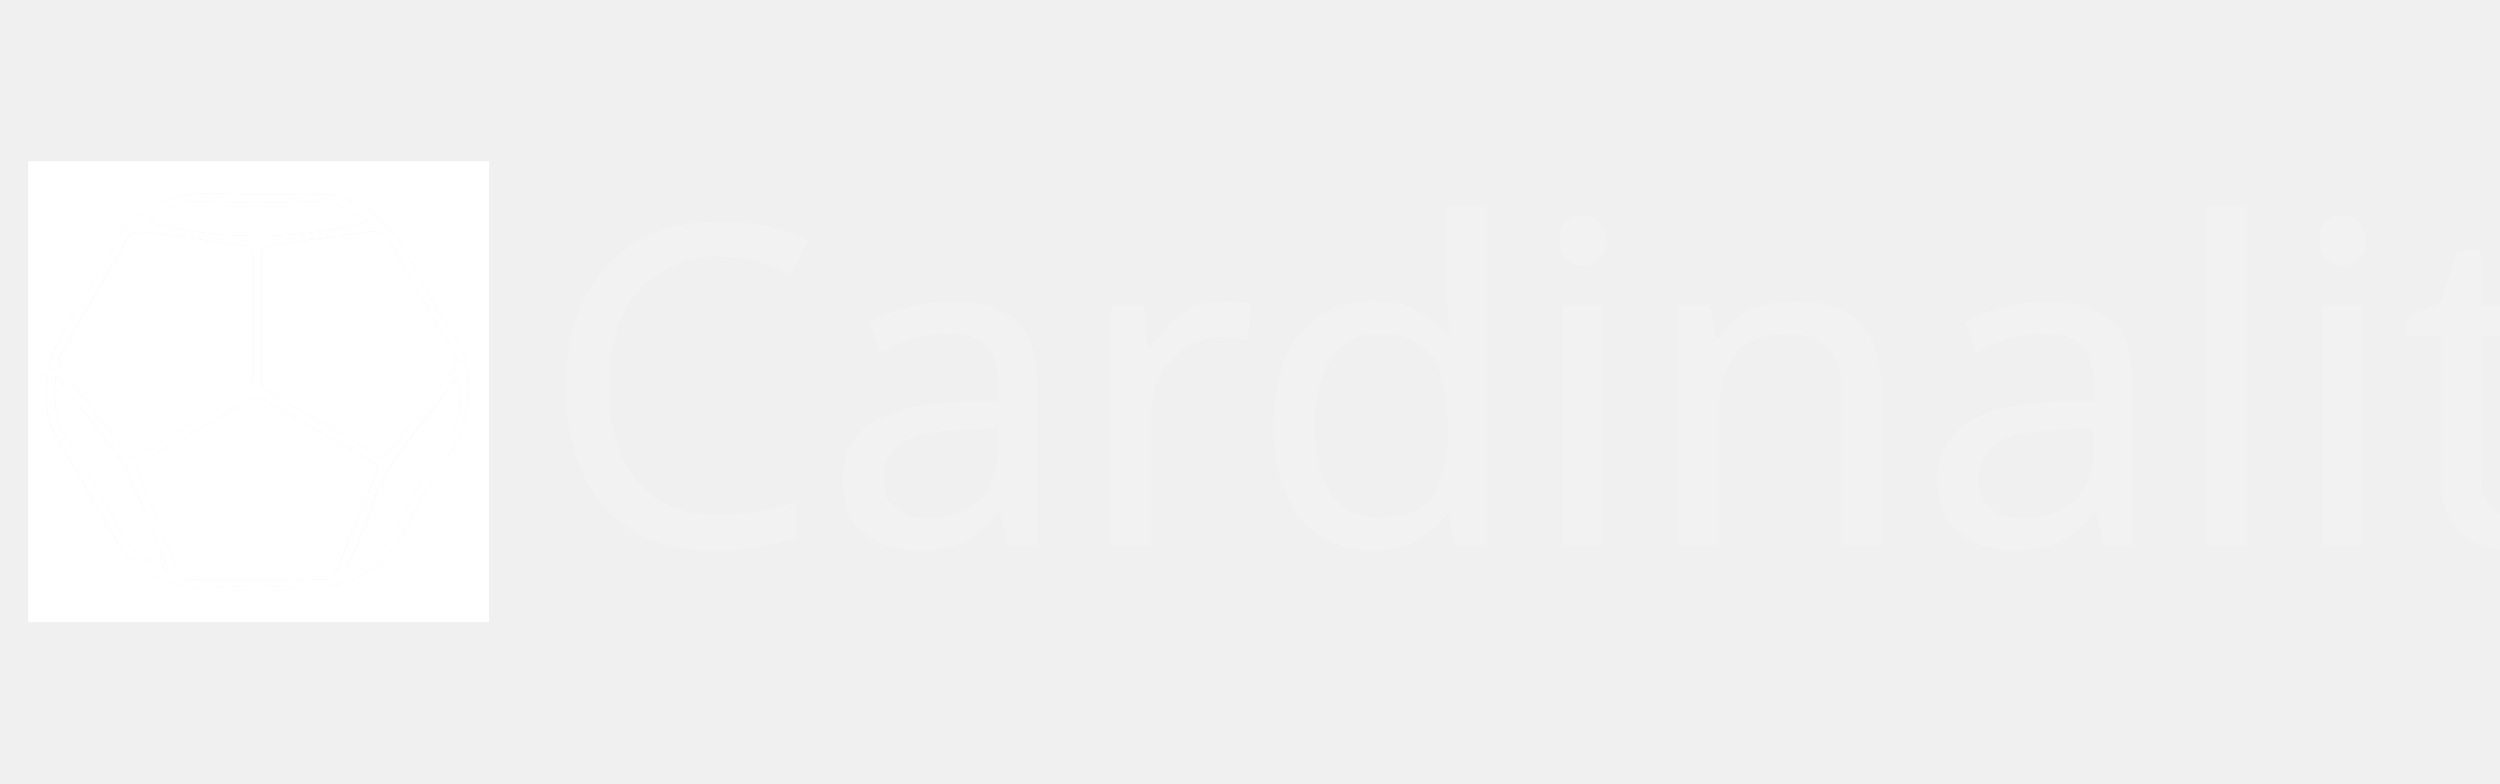
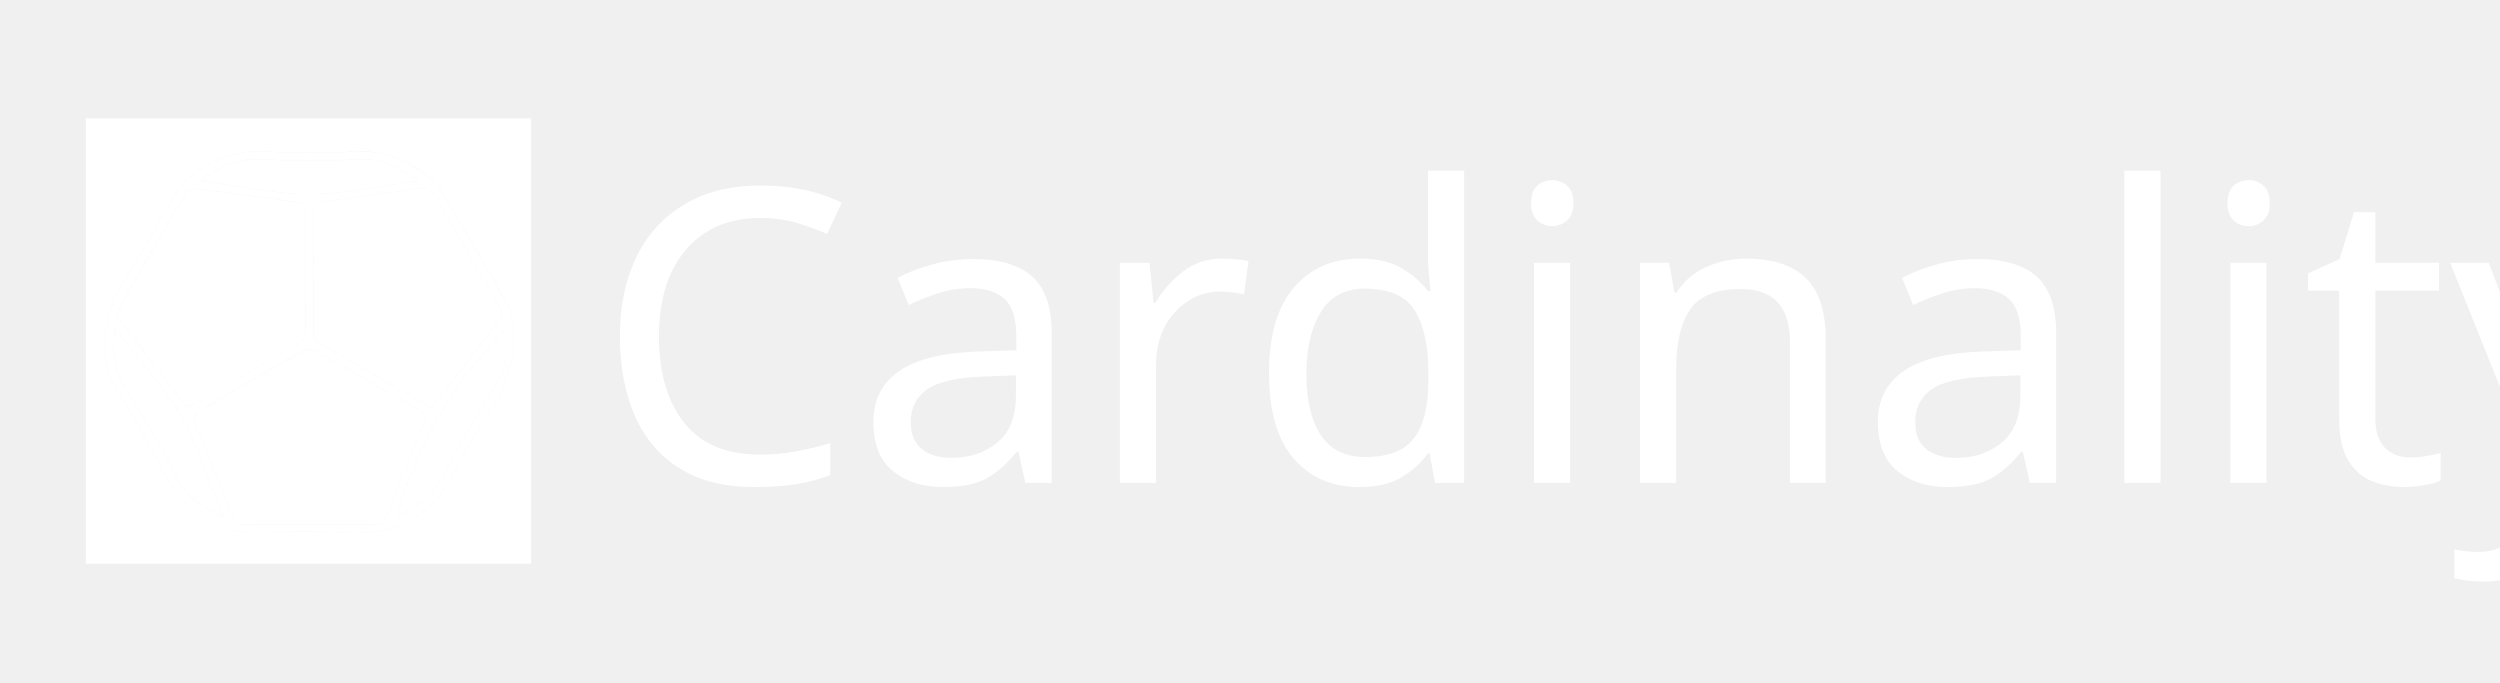
- <svg xmlns="http://www.w3.org/2000/svg" version="1.1" id="Layer_1" x="0px" y="0px" viewBox="0 0 3348 1049.1" style="enable-background:new 0 0 3348 1049.1;" xml:space="preserve">
+ <svg xmlns="http://www.w3.org/2000/svg" version="1.1" id="Layer_1" x="0px" y="0px" viewBox="0 0 5476.8 1494.4" style="enable-background:new 0 0 5476.8 1494.4;" xml:space="preserve">
  <style type="text/css">
- 	.st0{fill:#FFFFFF;}
- 	.st1{fill:none;}
- 	.st2{fill:#F2F2F2;}
- 	.st3{font-family:'Staatliches-Regular';}
- 	.st4{font-size:600px;}
+ 	.st0{fill:none;}
+ 	.st1{fill:#FFFFFF;}
+ 	.st2{font-family:'Staatliches-Regular';}
+ 	.st3{font-size:900px;}
</style>
+   <rect x="1303.1" y="430.7" class="st0" width="4020.8" height="646.4" />
+   <text transform="matrix(1 0 0 1 1303.145 1057.983)" class="st1 st2 st3">Cardinality</text>
  <g>
-     <path class="st0" d="M655,833.2c-205.8,0-411.5,0-617.3,0c0-205.8,0-411.5,0-617.3c205.8,0,411.5,0,617.3,0   C655,421.7,655,627.4,655,833.2z M344.8,786.2c15.9,0,31.9-1.4,47.6,0.3c41.4,4.5,78.9-3.9,111.7-30c8.9-7.1,18.2-14.7,24-24.2   c22.5-37,41.5-76.4,65.9-112.1c26.1-38.1,38.5-77.9,32.3-123.4c-1.2-8.8-2.6-18.3-6.8-25.8c-22.7-40.5-48.3-79.5-69-120.9   c-18.9-37.7-44.5-66.3-83.6-82c-9.6-3.9-20-7.8-30.1-7.9c-46.5-0.8-93.2,1.8-139.6-1c-42.1-2.6-79.8,5.1-113,31.1   c-8.1,6.4-16.8,13.3-22,22c-22.4,37.1-41.7,76.2-65.8,112.1C70.4,462.8,56.7,503,63.4,549.1c1.3,8.8,2.6,18.3,6.8,25.8   c30.4,53.7,61.2,107.2,92.7,160.3c4.6,7.9,12.5,14.2,19.9,19.9c34.2,26.5,72.9,36.3,115.9,31.3   C313.9,784.8,329.5,786.2,344.8,786.2z" />
-     <path class="st0" d="M344.8,786.2c-15.3,0-30.9-1.5-46,0.3c-43.1,5-81.7-4.8-115.9-31.3c-7.4-5.7-15.3-12.1-19.9-19.9   c-31.4-53.1-62.3-106.6-92.7-160.3c-4.2-7.5-5.6-17-6.8-25.8c-6.7-46.2,7-86.3,32.9-124.8c24.1-35.9,43.4-75,65.8-112.1   c5.2-8.6,13.9-15.6,22-22c33.3-26,70.9-33.6,113-31.1c46.4,2.8,93.1,0.2,139.6,1c10.1,0.2,20.5,4.1,30.1,7.9   c39.1,15.7,64.7,44.3,83.6,82c20.7,41.4,46.3,80.4,69,120.9c4.2,7.5,5.6,17,6.8,25.8c6.3,45.5-6.2,85.3-32.3,123.4   c-24.4,35.7-43.4,75-65.9,112.1c-5.7,9.5-15.1,17.1-24,24.2c-32.8,26.1-70.3,34.5-111.7,30C376.7,784.8,360.7,786.2,344.8,786.2z    M173.9,612.1c2.4,0,3.6,0.4,4.4-0.1c51.7-29.7,103.4-59.3,154.8-89.5c3.4-2,6.1-8.1,6.1-12.4c0.4-55.7,0.1-111.4,0.4-167.1   c0.1-9.7-3.5-13.7-13.2-14.5c-12.1-0.9-24.2-3.2-36.3-4.8c-34.3-4.5-68.5-9.4-102.8-13.2c-4.8-0.5-12.6,2.5-14.8,6.3   c-31.3,53.1-62.1,106.6-92.5,160.2c-2,3.5-2.1,10.5,0.1,13.4C111.3,531.5,142.9,572.1,173.9,612.1z M513.8,614.1   c31.6-40.7,61.6-80,92.5-118.7c6.7-8.4,6.3-14.2,1.2-22.9c-29-49.2-58.1-98.3-85.7-148.3c-7.1-12.8-15.2-15.7-27.9-13.9   c-44.3,6.2-88.6,12.4-133,18.3c-8.4,1.1-11,4.9-11,13.1c0.2,56.2,0,112.5,0.4,168.7c0,4.3,2.6,10.5,6,12.4   C408.1,553.3,460.2,583.2,513.8,614.1z M344.5,775.8c29.7,0,59.3-0.3,89,0.2c8.6,0.1,13.7-1.9,17.2-10.7   c17.2-43.5,34.9-86.8,53-130c3.4-8.1,2.9-12.5-5.3-17.2c-48.3-27.4-96.3-55.6-144.7-82.8c-4.6-2.6-13.3-2.8-17.8-0.2   c-48.9,27.5-97.2,55.9-145.9,83.7c-6.7,3.9-7.9,7.7-5.1,14.7c18.3,44.1,36.6,88.3,54.3,132.7c3.4,8.5,8.6,9.8,16.4,9.7   C285.1,775.6,314.8,775.8,344.5,775.8z M615.9,507.6c-1.2-0.4-2.5-0.7-3.7-1.1c-6,7.6-12.3,14.9-18.1,22.7   c-34.8,47.4-77.6,89.3-96,147.8c-9.2,29.2-22.5,57.1-34,85.5c24.4-11.2,47.6-20.1,60.9-46c24.1-46.6,50.7-92.1,79-136.3   C619.5,556.4,615,532.3,615.9,507.6z M225.4,762.9c-12.8-31.3-25.1-62.9-38.5-94c-8.4-19.5-16.9-39.2-28.1-57.1   c-11.9-19-27-35.9-40.8-53.6c-13.6-17.4-27.3-34.7-43.4-55c-1.2,30.7-3.1,55.7,12.9,80.4c27.9,43.2,53.7,88,77.2,133.7   C177.9,743,201.1,751.9,225.4,762.9z M196.2,296.7c99.4,25.8,197.7,25.5,297.1,0.1c-24-14.7-45.7-28.9-76.1-27.2   c-49.4,2.7-99.1,2.5-148.6,0.1C239.4,268.1,219.2,283.3,196.2,296.7z" />
-     <path class="st0" d="M173.9,612.1c-31-40-62.6-80.6-93.7-121.6c-2.2-2.9-2.1-10-0.1-13.4c30.4-53.6,61.2-107.1,92.5-160.2   c2.3-3.8,10-6.8,14.8-6.3c34.3,3.8,68.6,8.6,102.8,13.2c12.1,1.6,24.1,3.8,36.3,4.8c9.6,0.7,13.2,4.8,13.2,14.5   c-0.3,55.7,0,111.4-0.4,167.1c0,4.2-2.7,10.4-6.1,12.4c-51.4,30.2-103.1,59.8-154.8,89.5C177.5,612.5,176.3,612.1,173.9,612.1z" />
-     <path class="st0" d="M513.8,614.1c-53.6-30.9-105.7-60.8-157.5-91.3c-3.3-2-5.9-8.2-6-12.4c-0.4-56.2-0.1-112.5-0.4-168.7   c0-8.1,2.6-12,11-13.1c44.4-5.8,88.7-12,133-18.3c12.7-1.8,20.9,1.1,27.9,13.9c27.6,50,56.7,99.2,85.7,148.3   c5.1,8.7,5.5,14.5-1.2,22.9C575.4,534.1,545.4,573.4,513.8,614.1z" />
-     <path class="st0" d="M344.5,775.8c-29.7,0-59.3-0.2-89,0.1c-7.8,0.1-13-1.2-16.4-9.7c-17.7-44.4-36-88.6-54.3-132.7   c-2.9-6.9-1.7-10.8,5.1-14.7c48.7-27.8,97.1-56.2,145.9-83.7c4.6-2.6,13.2-2.4,17.8,0.2c48.4,27.2,96.4,55.4,144.7,82.8   c8.1,4.6,8.7,9.1,5.3,17.2c-18,43.2-35.8,86.4-53,130c-3.5,8.8-8.6,10.9-17.2,10.7C403.8,775.6,374.1,775.8,344.5,775.8z" />
-     <path class="st0" d="M615.9,507.6c-0.9,24.6,3.6,48.7-11.8,72.8c-28.3,44.2-55,89.7-79,136.3c-13.4,25.9-36.5,34.8-60.9,46   c11.5-28.5,24.8-56.4,34-85.5c18.4-58.5,61.2-100.4,96-147.8c5.7-7.8,12-15.2,18.1-22.7C613.4,506.9,614.6,507.3,615.9,507.6z" />
-     <path class="st0" d="M225.4,762.9c-24.3-11-47.5-19.8-60.8-45.6c-23.6-45.7-49.4-90.5-77.2-133.7c-16-24.8-14-49.7-12.9-80.4   c16.1,20.4,29.8,37.6,43.4,55c13.8,17.7,28.9,34.7,40.8,53.6c11.2,17.9,19.7,37.7,28.1,57.1C200.3,700,212.6,731.5,225.4,762.9z" />
-     <path class="st0" d="M196.2,296.7c22.9-13.4,43.1-28.6,72.5-27.1c49.4,2.4,99.2,2.7,148.6-0.1c30.4-1.7,52.1,12.6,76.1,27.2   C393.9,322.2,295.6,322.5,196.2,296.7z" />
+     <path class="st1" d="M1163.6,1235c-325.2,0-650.4,0-975.7,0c0-325.2,0-650.4,0-975.7c325.2,0,650.4,0,975.7,0   C1163.6,584.6,1163.6,909.8,1163.6,1235z M678,333.6c-25.1,0-50.4,2.3-75.2-0.5c-66.3-7.5-126,7.4-178.6,48.5   c-12.9,10.1-26.6,21.1-34.8,34.7c-35.4,58.6-65.9,120.5-104.1,177.2c-41.5,61.6-62.5,126-52,199.7c1.8,12.3,3.7,25.6,9.7,36.2   c36.7,65.4,77.7,128.6,111.1,195.5c29.5,59,70,102.9,130.8,127.6c15.1,6.1,31.6,12.2,47.5,12.5c73.6,1.3,147.4-2.9,220.7,1.6   c66.6,4.1,126-8.3,178.6-49.2c12.9-10,26.4-21.2,34.7-34.9c35.5-58.6,65.9-120.6,104.5-177c42.5-62.3,61.9-127.8,52.1-202.1   c-1.5-11.5-4-23.9-9.6-33.8c-47.5-83.4-95.2-166.6-144.6-248.9c-9.8-16.3-25.9-29.5-41.1-41.6c-50.4-40.2-108.5-52.6-172.1-46.1   C729.9,335.8,703.8,333.6,678,333.6z" />
+     <path class="st1" d="M678,333.6c25.9,0,52,2.2,77.6-0.4c63.6-6.5,121.6,5.9,172.1,46.1c15.2,12.1,31.4,25.3,41.1,41.6   c49.4,82.3,97.1,165.5,144.6,248.9c5.6,9.9,8.1,22.3,9.6,33.8c9.9,74.3-9.5,139.8-52.1,202.1c-38.5,56.4-68.9,118.4-104.5,177   c-8.3,13.6-21.8,24.8-34.7,34.9c-52.6,40.9-112,53.3-178.6,49.2c-73.3-4.5-147.1-0.3-220.7-1.6c-15.9-0.3-32.4-6.4-47.5-12.5   c-60.8-24.7-101.3-68.6-130.8-127.6C320.7,958,279.7,894.8,243,829.4c-5.9-10.6-7.9-23.9-9.7-36.2c-10.6-73.7,10.5-138.1,52-199.7   c38.2-56.7,68.6-118.6,104.1-177.2c8.2-13.6,21.9-24.6,34.8-34.7c52.6-41.1,112.3-56,178.6-48.5C627.6,335.9,652.9,333.6,678,333.6   z M408,890.5c3.8,0,5.7,0.6,6.9-0.1c81.7-46.9,163.5-93.8,244.7-141.5c5.4-3.1,9.6-12.9,9.7-19.6c0.6-88.1,0.2-176.1,0.7-264.2   c0.1-15.3-5.6-21.7-20.8-22.9c-19.2-1.5-38.2-5-57.3-7.6c-54.2-7.2-108.3-14.8-162.5-20.8c-7.5-0.8-19.8,3.9-23.4,10   c-49.5,83.9-98.1,168.4-146.2,253.2c-3.1,5.5-3.4,16.6,0.1,21.2C309,763.1,359,827.2,408,890.5z M945.2,893.6   c49.9-64.3,97.4-126.5,146.2-187.6c10.6-13.3,10-22.5,1.9-36.1c-45.9-77.7-91.8-155.4-135.4-234.4c-11.2-20.3-24.1-24.8-44.1-22   c-70,9.9-140,19.6-210.1,28.9c-13.3,1.7-17.4,7.8-17.4,20.7c0.4,88.9,0,177.8,0.6,266.7c0,6.7,4.1,16.5,9.4,19.7   C778.2,797.5,860.5,844.8,945.2,893.6z M677.7,1149.2c46.9,0,93.8-0.4,140.6,0.3c13.8,0.2,21.6-3.3,27.1-17.2   c27.2-68.8,55.2-137.2,83.7-205.4c5.3-12.8,4.2-19.8-8.6-27.1c-76.4-43.4-152.2-87.8-228.7-130.9c-6.9-3.9-19.4-4.7-26-1   c-78,43.9-155.4,88.6-232.4,134.1c-5.3,3.1-9.7,16.4-7.4,22.1c27.3,69.5,56.4,138.4,84,207.8c5.5,13.7,13,17.8,27,17.5   C584,1148.7,630.9,1149.2,677.7,1149.2z M869.1,1131.7c40.4-20.3,76.1-40.1,98-82.9c37.5-73,79.7-143.9,123.3-213.5   c22.9-36.5,14-73.2,16-112.5C990.9,839.6,913.9,974.8,869.1,1131.7z M491.5,1133.6c-24-58.6-45.2-112.3-67.9-165.2   c-11.7-27.1-23.2-55.1-40-79.1c-30.4-43.7-64.5-84.8-97.3-126.8c-10.4-13.4-21.5-26.3-34.7-42.4c-5.4,50.1-2.9,91.6,23.4,132.1   c39.9,61.4,77,125.1,109.9,190.5C407.4,1087.4,442.8,1111.8,491.5,1133.6z M438.9,396.2c83.4,10.9,161.2,29,239.1,28.9   c77.9,0,155.7-18.2,238.7-29.1c-43.4-32-82.5-49.8-132.1-47c-70.8,4.1-142.2,4.1-213,0C521.8,346.2,482.8,364.1,438.9,396.2z" />
+     <path class="st1" d="M408,890.5c-49-63.2-99-127.4-148.1-192.2c-3.5-4.6-3.2-15.7-0.1-21.2c48.1-84.8,96.7-169.3,146.2-253.2   c3.6-6,15.9-10.8,23.4-10c54.3,6,108.4,13.7,162.5,20.8c19.1,2.5,38.1,6.1,57.3,7.6c15.2,1.2,20.9,7.6,20.8,22.9   c-0.5,88.1,0,176.1-0.7,264.2c0,6.7-4.3,16.4-9.7,19.6c-81.3,47.7-163,94.5-244.7,141.5C413.7,891,411.8,890.5,408,890.5z" />
+     <path class="st1" d="M945.2,893.6c-84.7-48.9-167.1-96.1-248.9-144.3c-5.3-3.1-9.4-12.9-9.4-19.7c-0.6-88.9-0.2-177.8-0.6-266.7   c-0.1-12.9,4.1-18.9,17.4-20.7c70.1-9.2,140.1-19,210.1-28.9c20.1-2.8,33,1.7,44.1,22c43.6,79,89.5,156.7,135.4,234.4   c8.1,13.7,8.7,22.9-1.9,36.1C1042.6,767.1,995.1,829.3,945.2,893.6z" />
+     <path class="st1" d="M677.7,1149.2c-46.9,0-93.8-0.5-140.6,0.3c-14,0.2-21.6-3.8-27-17.5c-27.6-69.4-56.7-138.3-84-207.8   c-2.3-5.8,2.2-19,7.4-22.1c77-45.6,154.5-90.3,232.4-134.1c6.6-3.7,19.1-2.9,26,1c76.5,43.1,152.3,87.6,228.7,130.9   c12.8,7.2,13.9,14.2,8.6,27.1c-28.5,68.2-56.5,136.6-83.7,205.4c-5.5,13.8-13.3,17.4-27.1,17.2   C771.5,1148.7,724.6,1149.2,677.7,1149.2z" />
+     <path class="st1" d="M869.1,1131.7c44.8-156.9,121.8-292.1,237.4-408.9c-2,39.3,6.9,76-16,112.5c-43.6,69.6-85.8,140.5-123.3,213.5   C945.2,1091.5,909.5,1111.4,869.1,1131.7z" />
+     <path class="st1" d="M491.5,1133.6c-48.7-21.8-84.1-46.2-106.6-90.9c-32.9-65.4-70-129.1-109.9-190.5   c-26.3-40.5-28.9-82-23.4-132.1c13.2,16.1,24.3,29,34.7,42.4c32.8,42,66.9,83.1,97.3,126.8c16.7,24,28.3,52,40,79.1   C446.4,1021.4,467.5,1075,491.5,1133.6z" />
+     <path class="st1" d="M438.9,396.2c43.9-32.1,83-50,132.6-47.1c70.8,4.1,142.2,4.1,213,0c49.7-2.9,88.7,15,132.1,47   c-83,10.9-160.8,29-238.7,29.1C600.1,425.1,522.2,407,438.9,396.2z" />
  </g>
-   <rect x="721.6" y="312.7" class="st1" width="2626.4" height="423.8" />
-   <text transform="matrix(1 0 0 1 721.5743 730.8721)" class="st2 st3 st4">Cardinality</text>
</svg>
